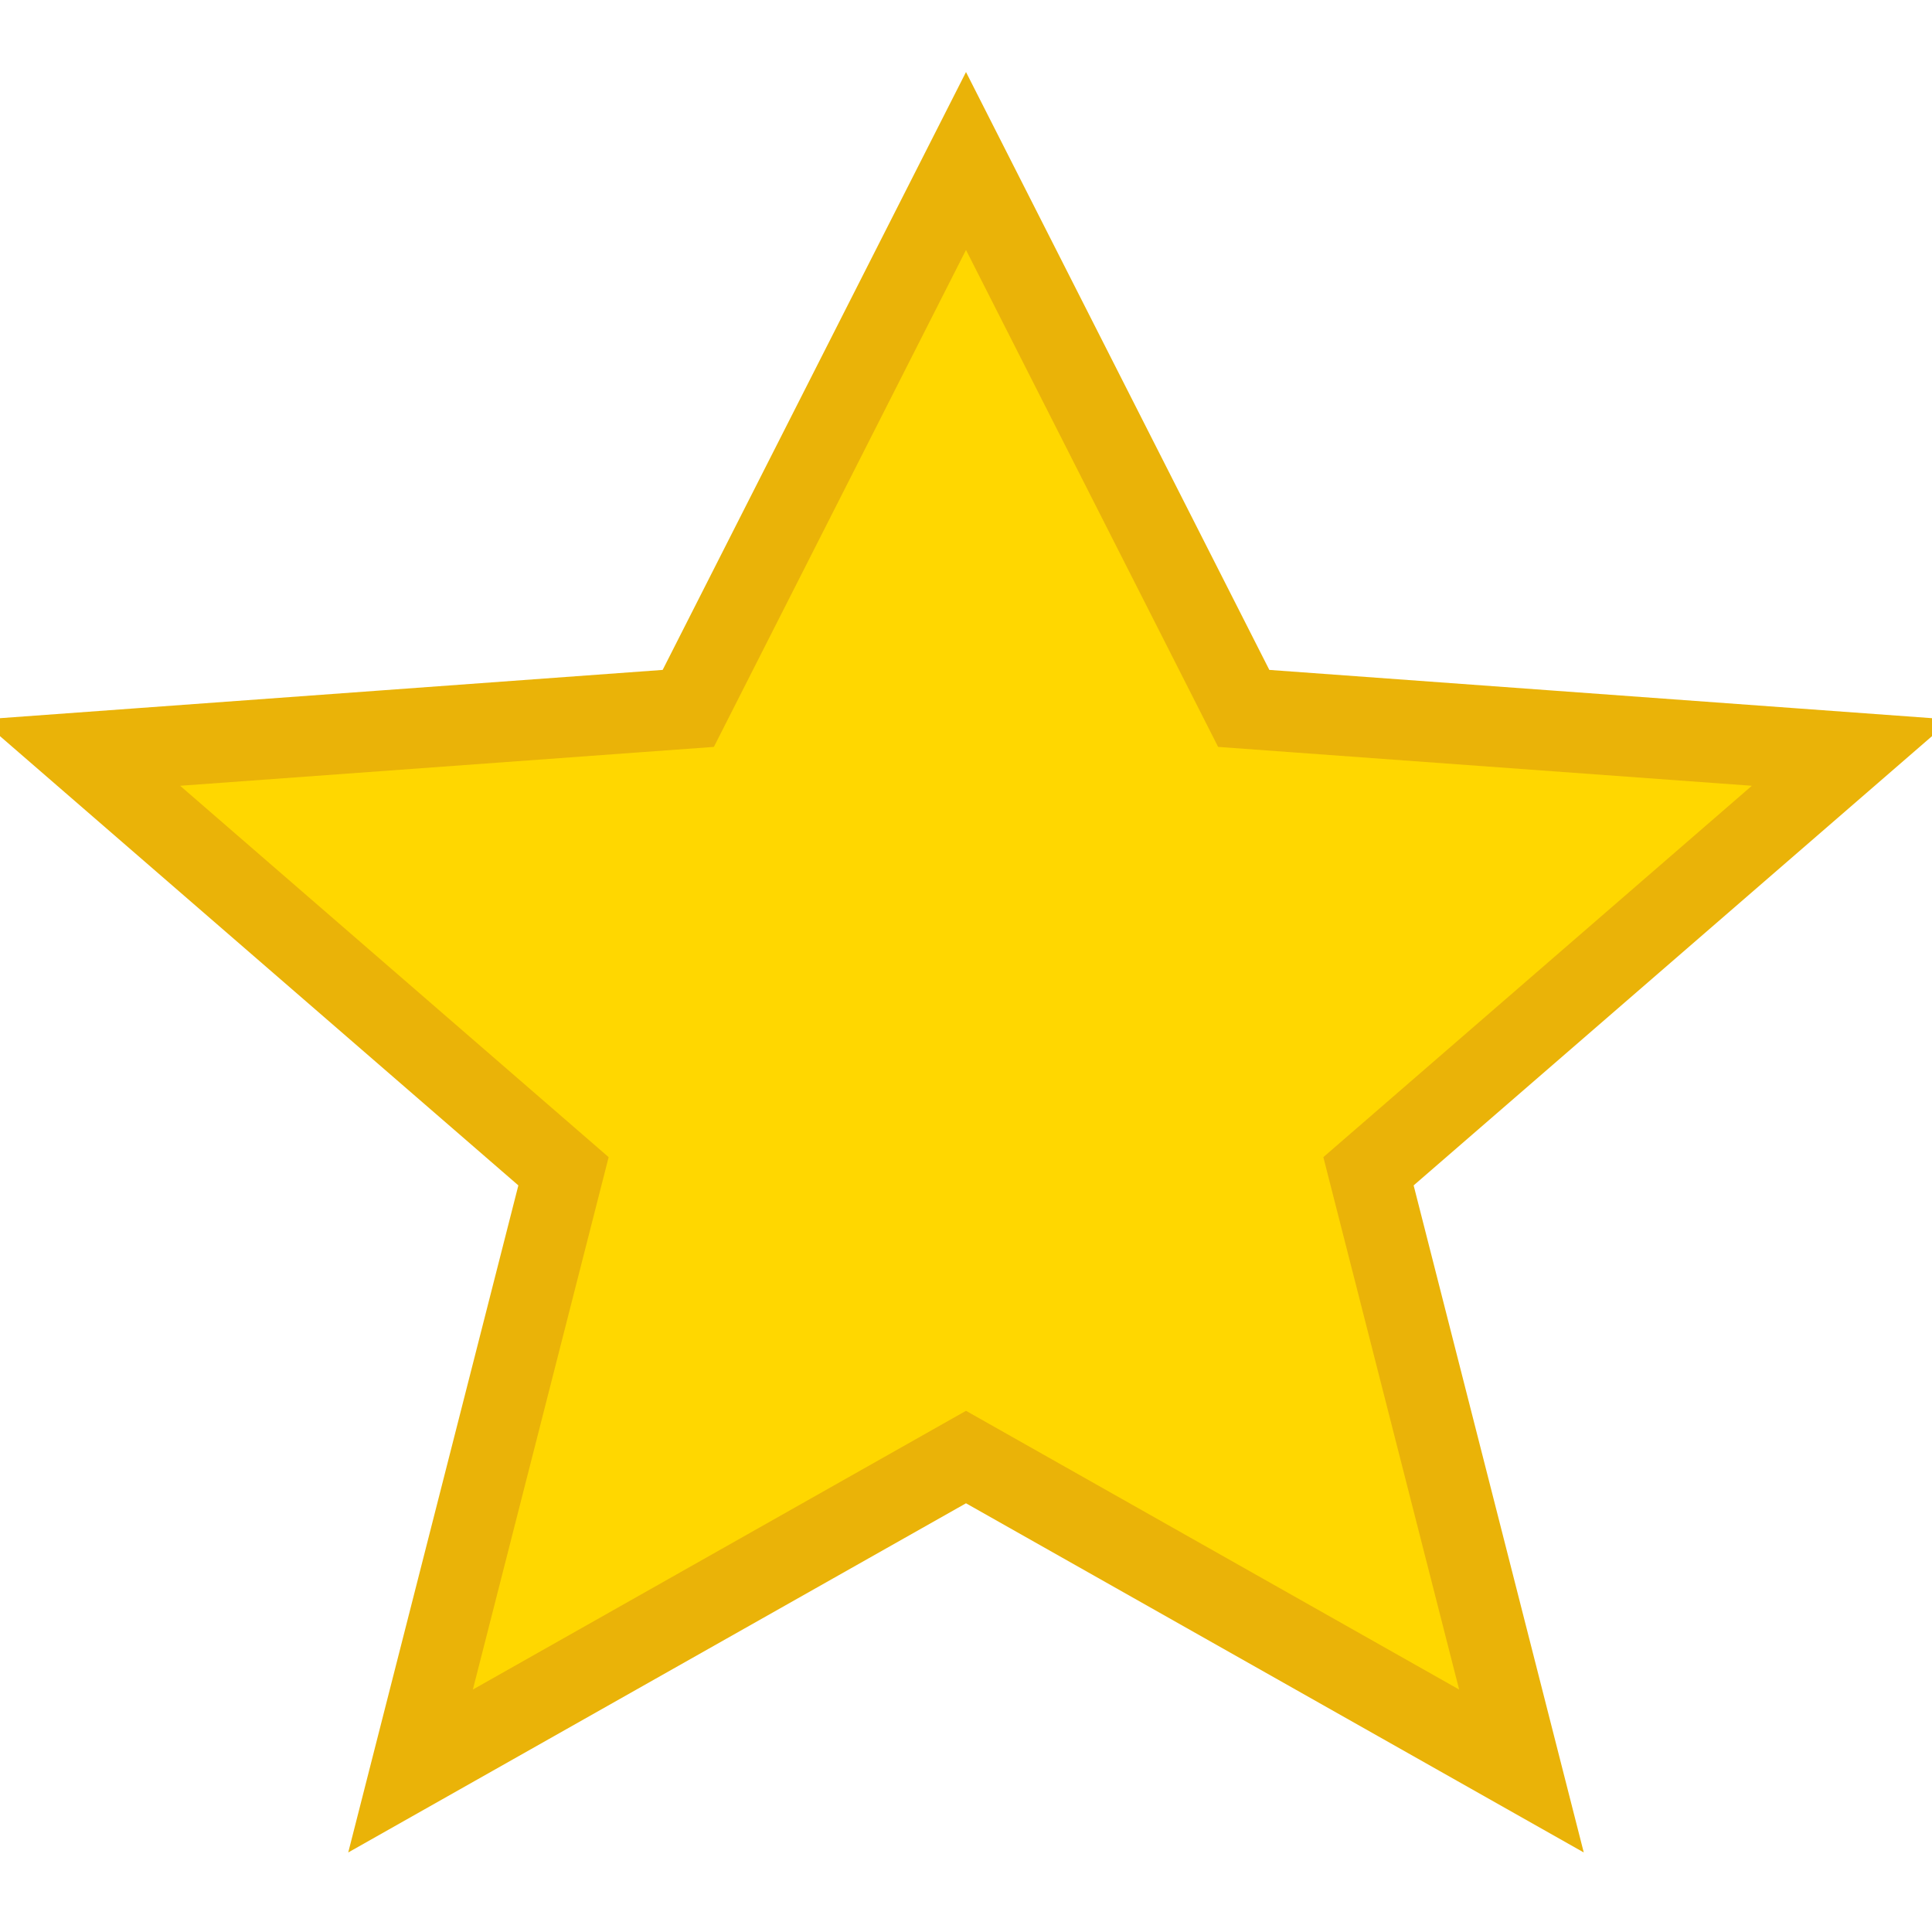
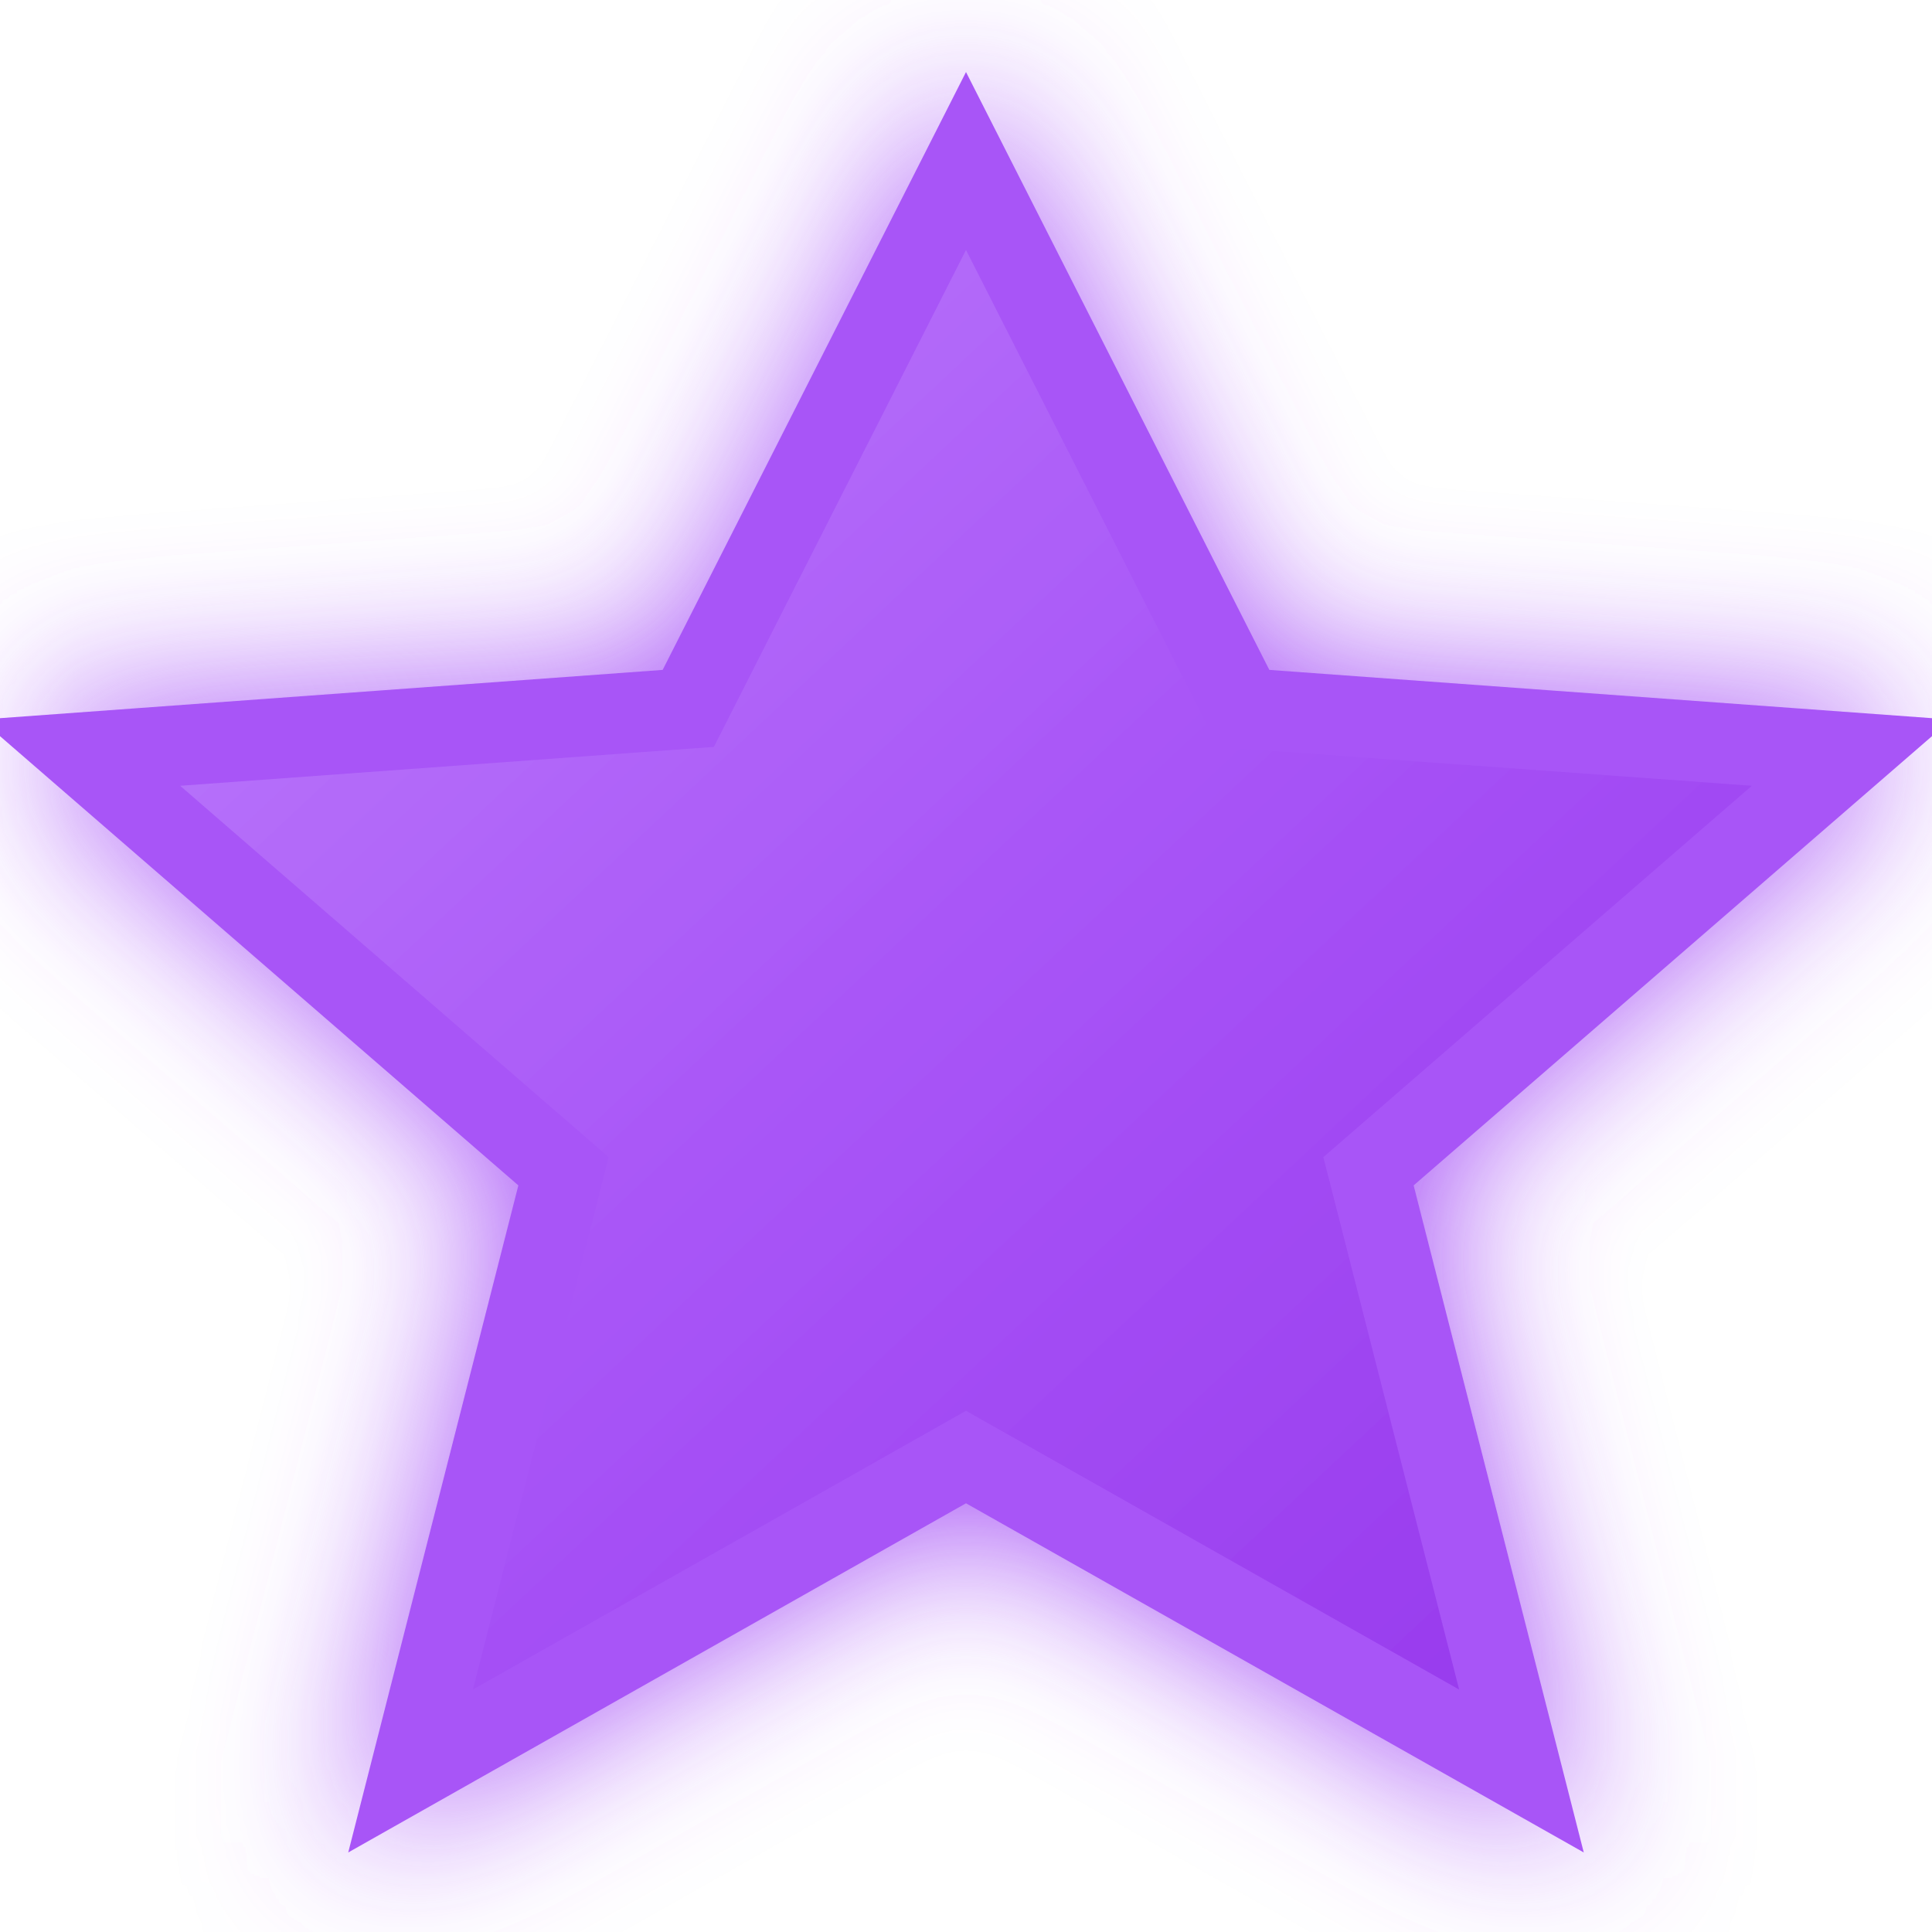
- <svg xmlns="http://www.w3.org/2000/svg" viewBox="0 0 48 48" fill="gold">
-   <polygon points="24,4 30.9,17.6 46,18.7 34,29.1 37.8,44 24,36.2 10.2,44 14,29.1 2,18.7 17.1,17.6" stroke="#eab308" stroke-width="2" />
+ <svg xmlns="http://www.w3.org/2000/svg" viewBox="0 0 48 48">
+   <defs>
+     <linearGradient id="purpleGrad" x1="0%" y1="0%" x2="100%" y2="100%">
+       <stop offset="0%" style="stop-color:#C084FC;stop-opacity:1" />
+       <stop offset="50%" style="stop-color:#A855F7;stop-opacity:1" />
+       <stop offset="100%" style="stop-color:#9333EA;stop-opacity:1" />
+     </linearGradient>
+     <filter id="glow">
+       <feGaussianBlur stdDeviation="2" result="coloredBlur" />
+       <feMerge>
+         <feMergeNode in="coloredBlur" />
+         <feMergeNode in="SourceGraphic" />
+       </feMerge>
+     </filter>
+   </defs>
+   <polygon points="24,4 30.9,17.6 46,18.7 34,29.1 37.8,44 24,36.2 10.2,44 14,29.1 2,18.7 17.1,17.6" fill="url(#purpleGrad)" stroke="#A855F7" stroke-width="2" filter="url(#glow)" />
</svg>
